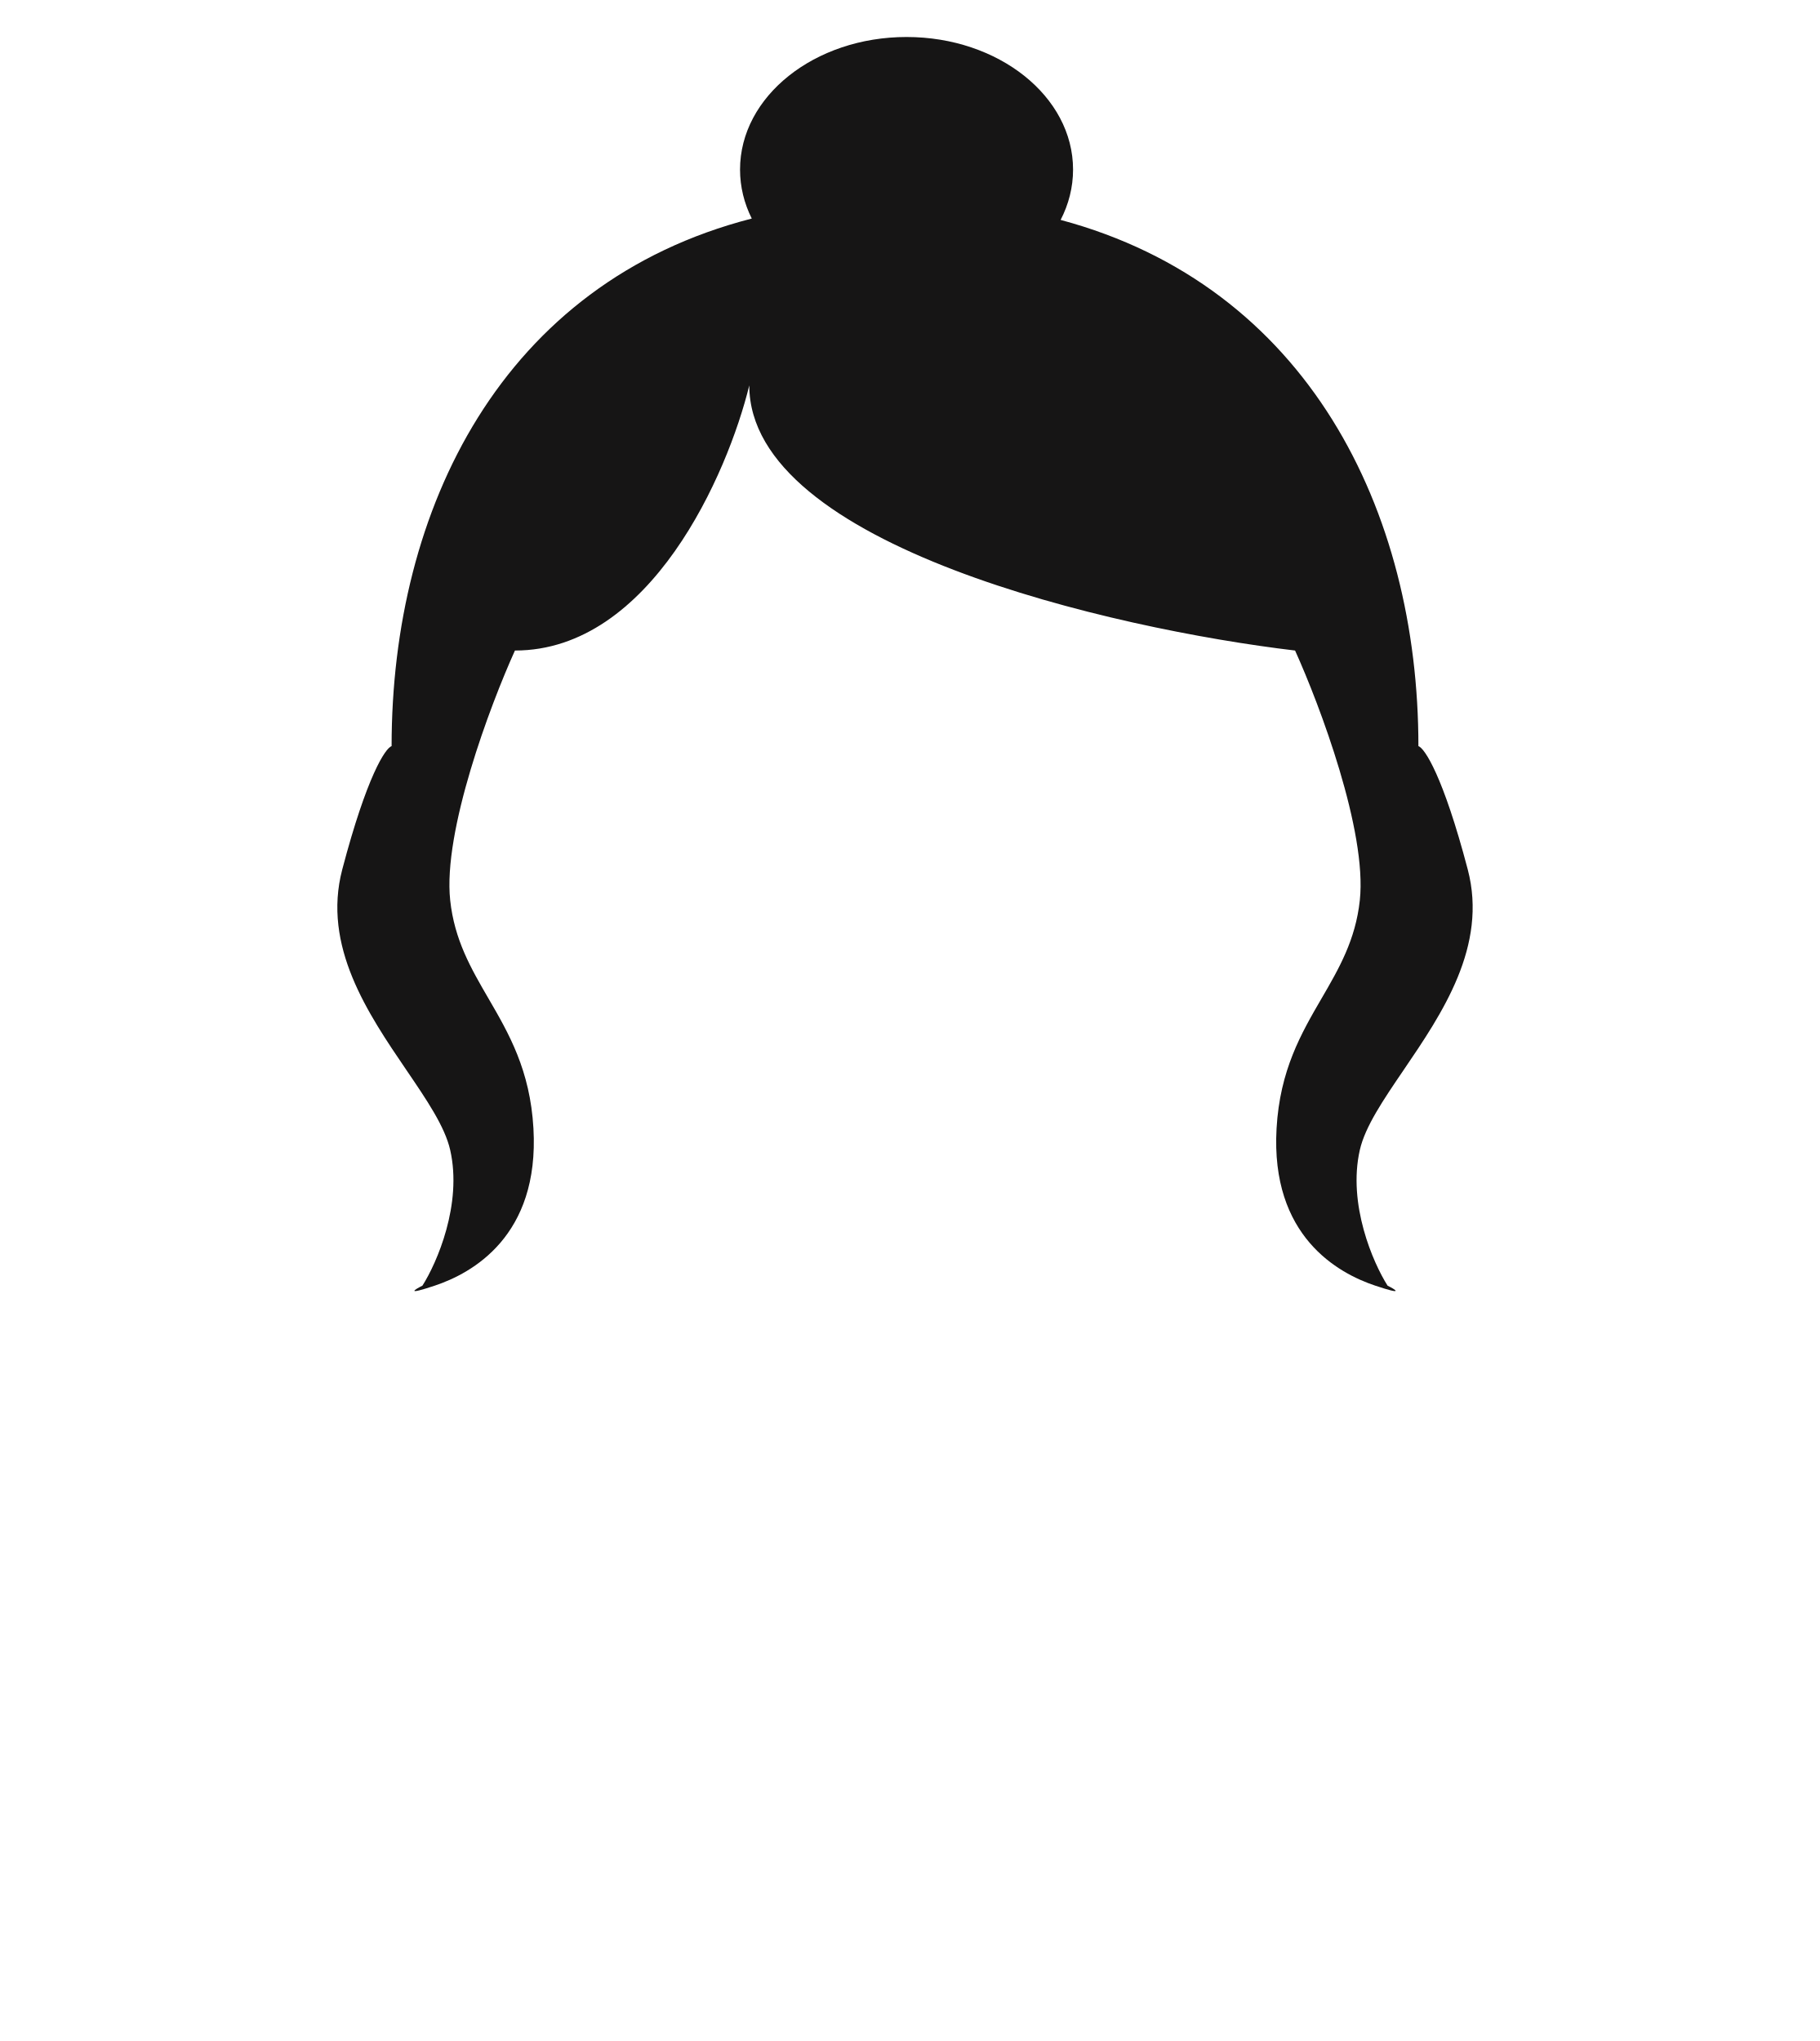
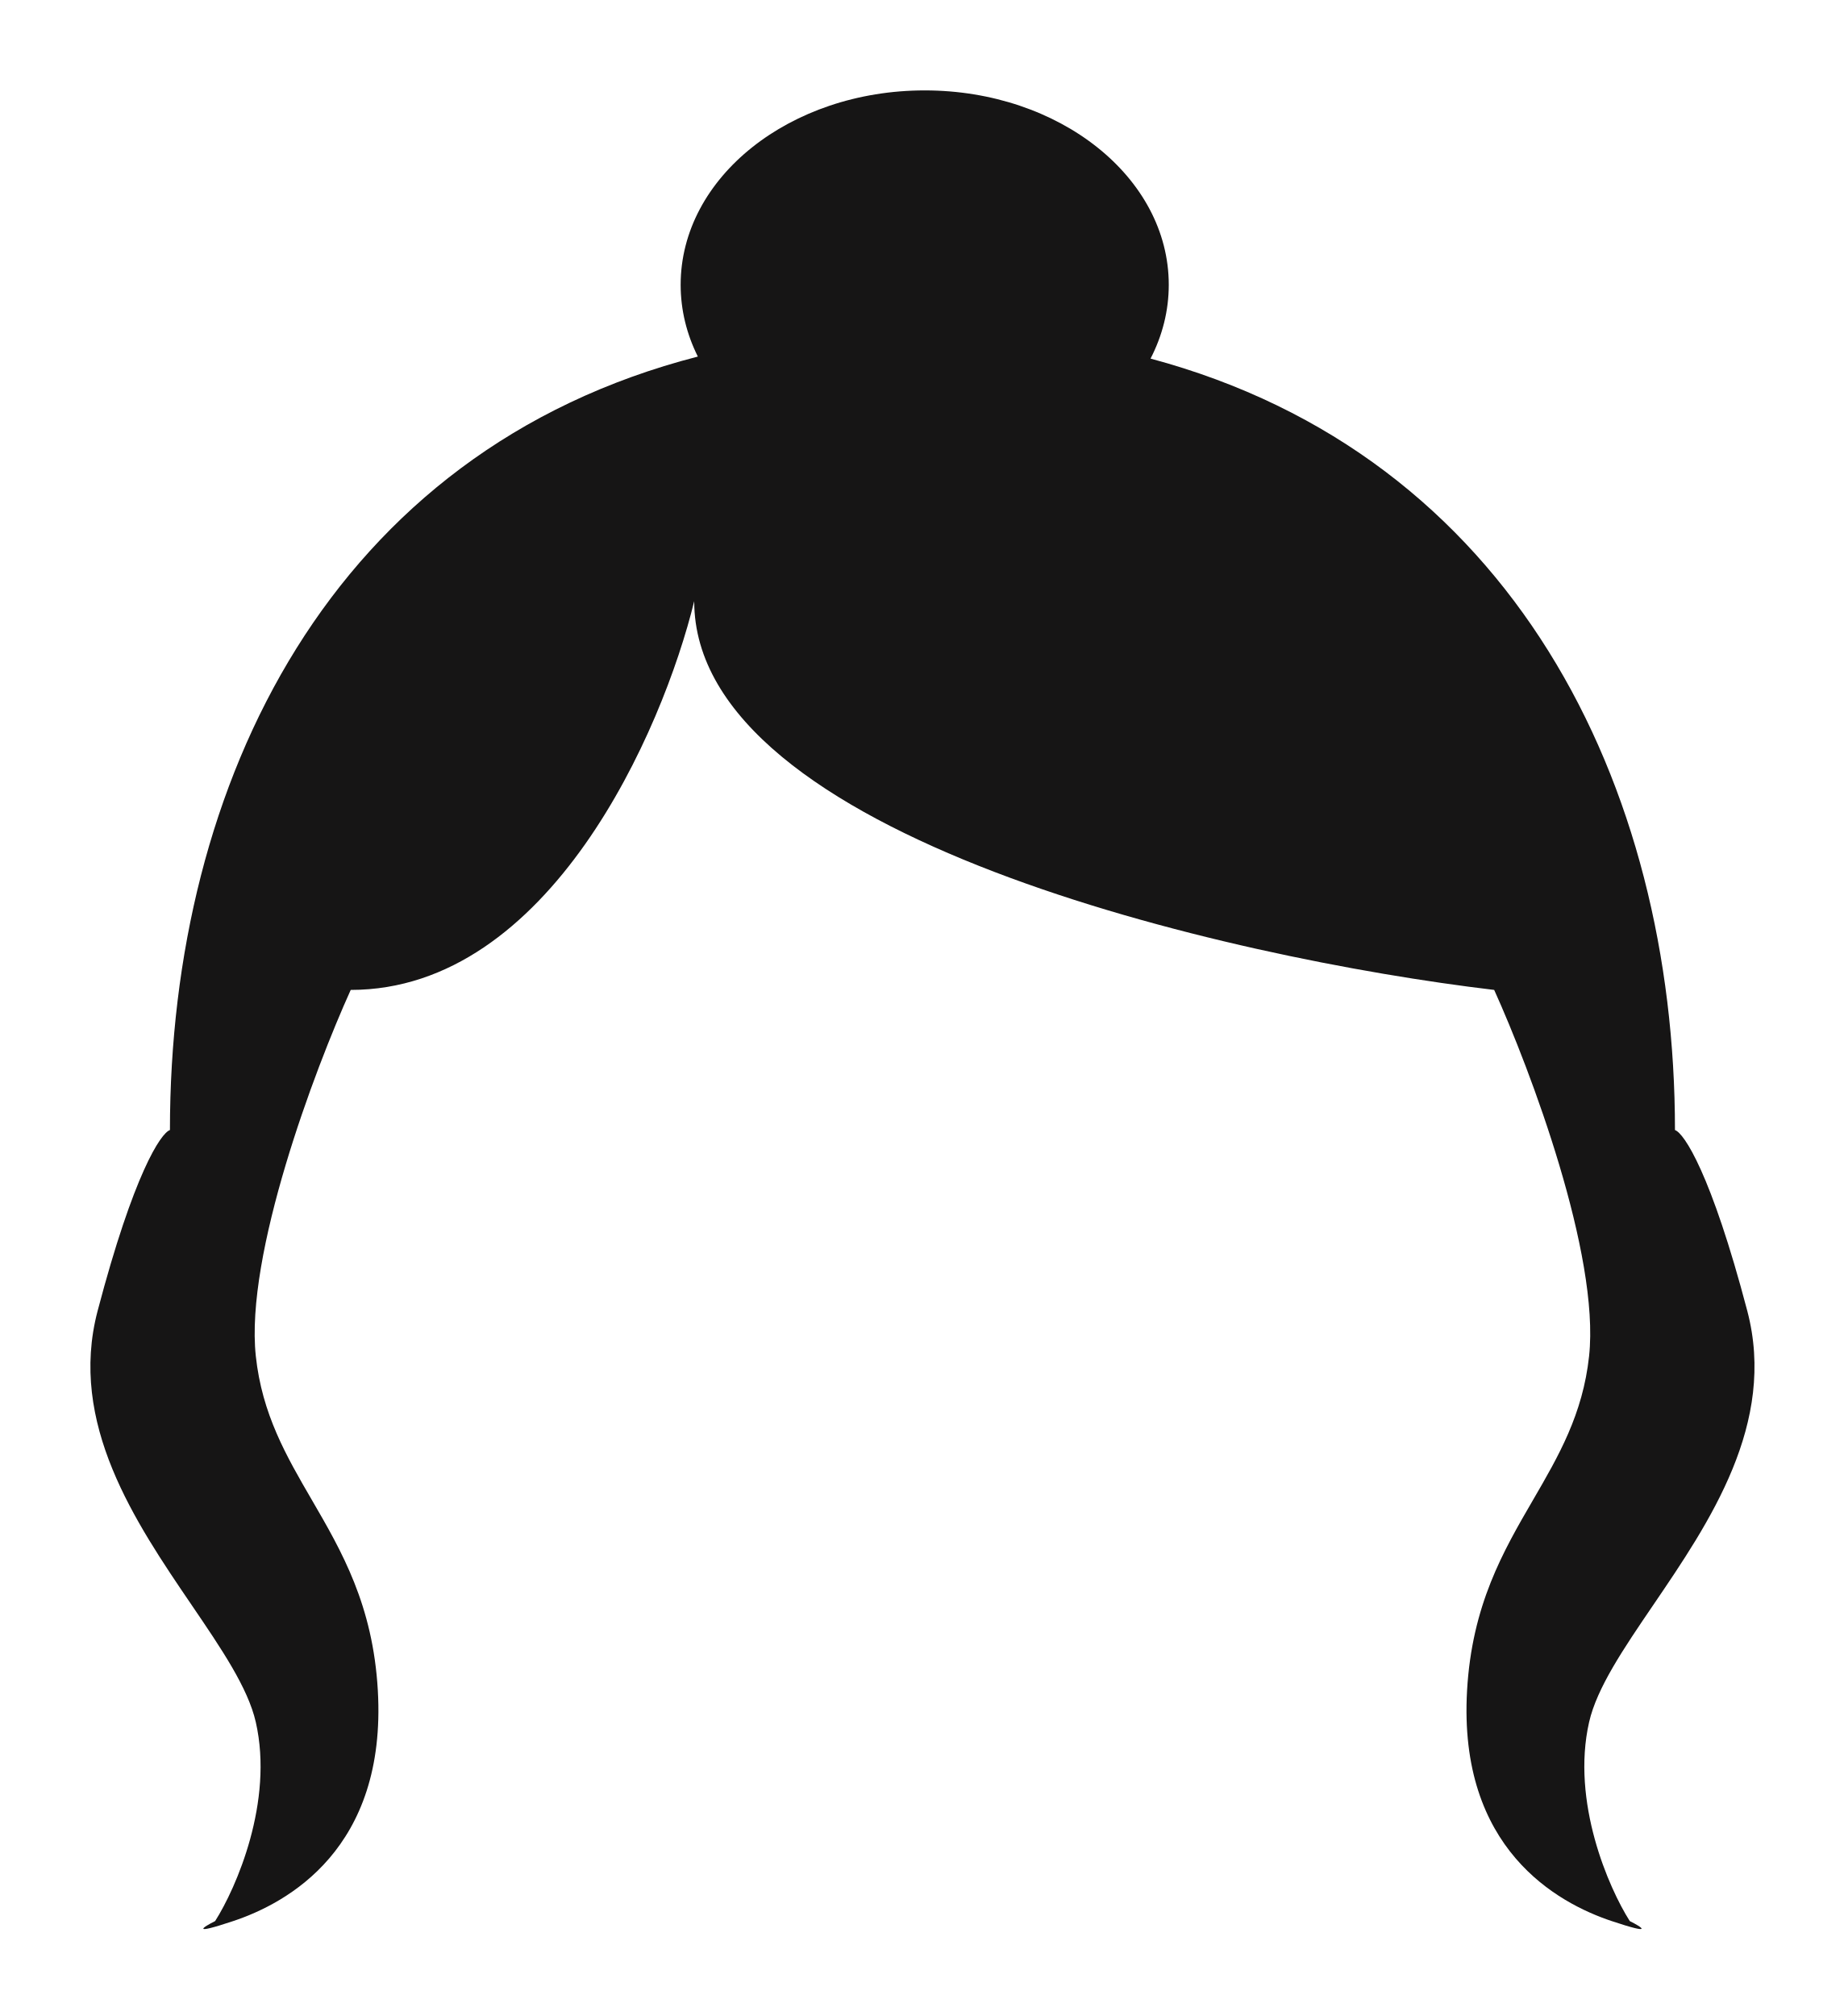
- <svg xmlns="http://www.w3.org/2000/svg" width="295" height="331" viewBox="0 0 295 331" fill="none">
-   <path fill-rule="evenodd" d="M171.984 35.666C173.284 33.148 174 30.391 174 27.5C174 15.626 161.912 6 147 6C132.088 6 120 15.626 120 27.5C120 30.305 120.675 32.985 121.902 35.442C81.358 45.876 63.5 82.545 63.5 121C62.5 121.333 59.5 125.8 55.5 141C52.226 153.44 59.67 164.38 65.902 173.539C69.188 178.368 72.137 182.702 73 186.5C75 195.3 70.833 204.833 68.5 208.5C67.167 209.167 65.7 210.1 70.5 208.5C76.5 206.5 87.5 200.5 86.5 183C85.96 173.544 82.5 167.592 79.196 161.909C76.386 157.075 73.689 152.435 73 146C71.8 134.8 79.5 114.333 83.5 105.5C105.5 105.5 118 76.833 121.5 62.5C121.5 88.5 180.5 102 210 105.5C214 114.333 221.7 134.8 220.5 146C219.811 152.435 217.114 157.075 214.304 161.909C211 167.592 207.54 173.544 207 183C206 200.5 217 206.5 223 208.5C227.8 210.1 226.333 209.167 225 208.5C222.667 204.833 218.5 195.3 220.5 186.5C221.363 182.702 224.312 178.368 227.598 173.539C233.83 164.38 241.274 153.44 238 141C234 125.8 231 121.333 230 121C230 82.815 212.041 46.392 171.984 35.666Z" fill="#161515" />
+ <svg xmlns="http://www.w3.org/2000/svg" width="204" height="223" viewBox="0 0 204 223" fill="none">
+   <path fill-rule="evenodd" d="M171.984 35.666C173.284 33.148 174 30.391 174 27.5C174 15.626 161.912 6 147 6C132.088 6 120 15.626 120 27.5C120 30.305 120.675 32.985 121.902 35.442C81.358 45.876 63.5 82.545 63.5 121C62.5 121.333 59.5 125.8 55.5 141C52.226 153.44 59.67 164.38 65.902 173.539C69.188 178.368 72.137 182.702 73 186.5C75 195.3 70.833 204.833 68.5 208.5C67.167 209.167 65.7 210.1 70.5 208.5C76.5 206.5 87.5 200.5 86.5 183C85.96 173.544 82.5 167.592 79.196 161.909C76.386 157.075 73.689 152.435 73 146C71.8 134.8 79.5 114.333 83.5 105.5C105.5 105.5 118 76.833 121.5 62.5C121.5 88.5 180.5 102 210 105.5C214 114.333 221.7 134.8 220.5 146C219.811 152.435 217.114 157.075 214.304 161.909C211 167.592 207.54 173.544 207 183C206 200.5 217 206.5 223 208.5C227.8 210.1 226.333 209.167 225 208.5C222.667 204.833 218.5 195.3 220.5 186.5C221.363 182.702 224.312 178.368 227.598 173.539C233.83 164.38 241.274 153.44 238 141C234 125.8 231 121.333 230 121C230 82.815 212.041 46.392 171.984 35.666Z" fill="#161515" transform="translate(-44.7, 4)" />
</svg>
